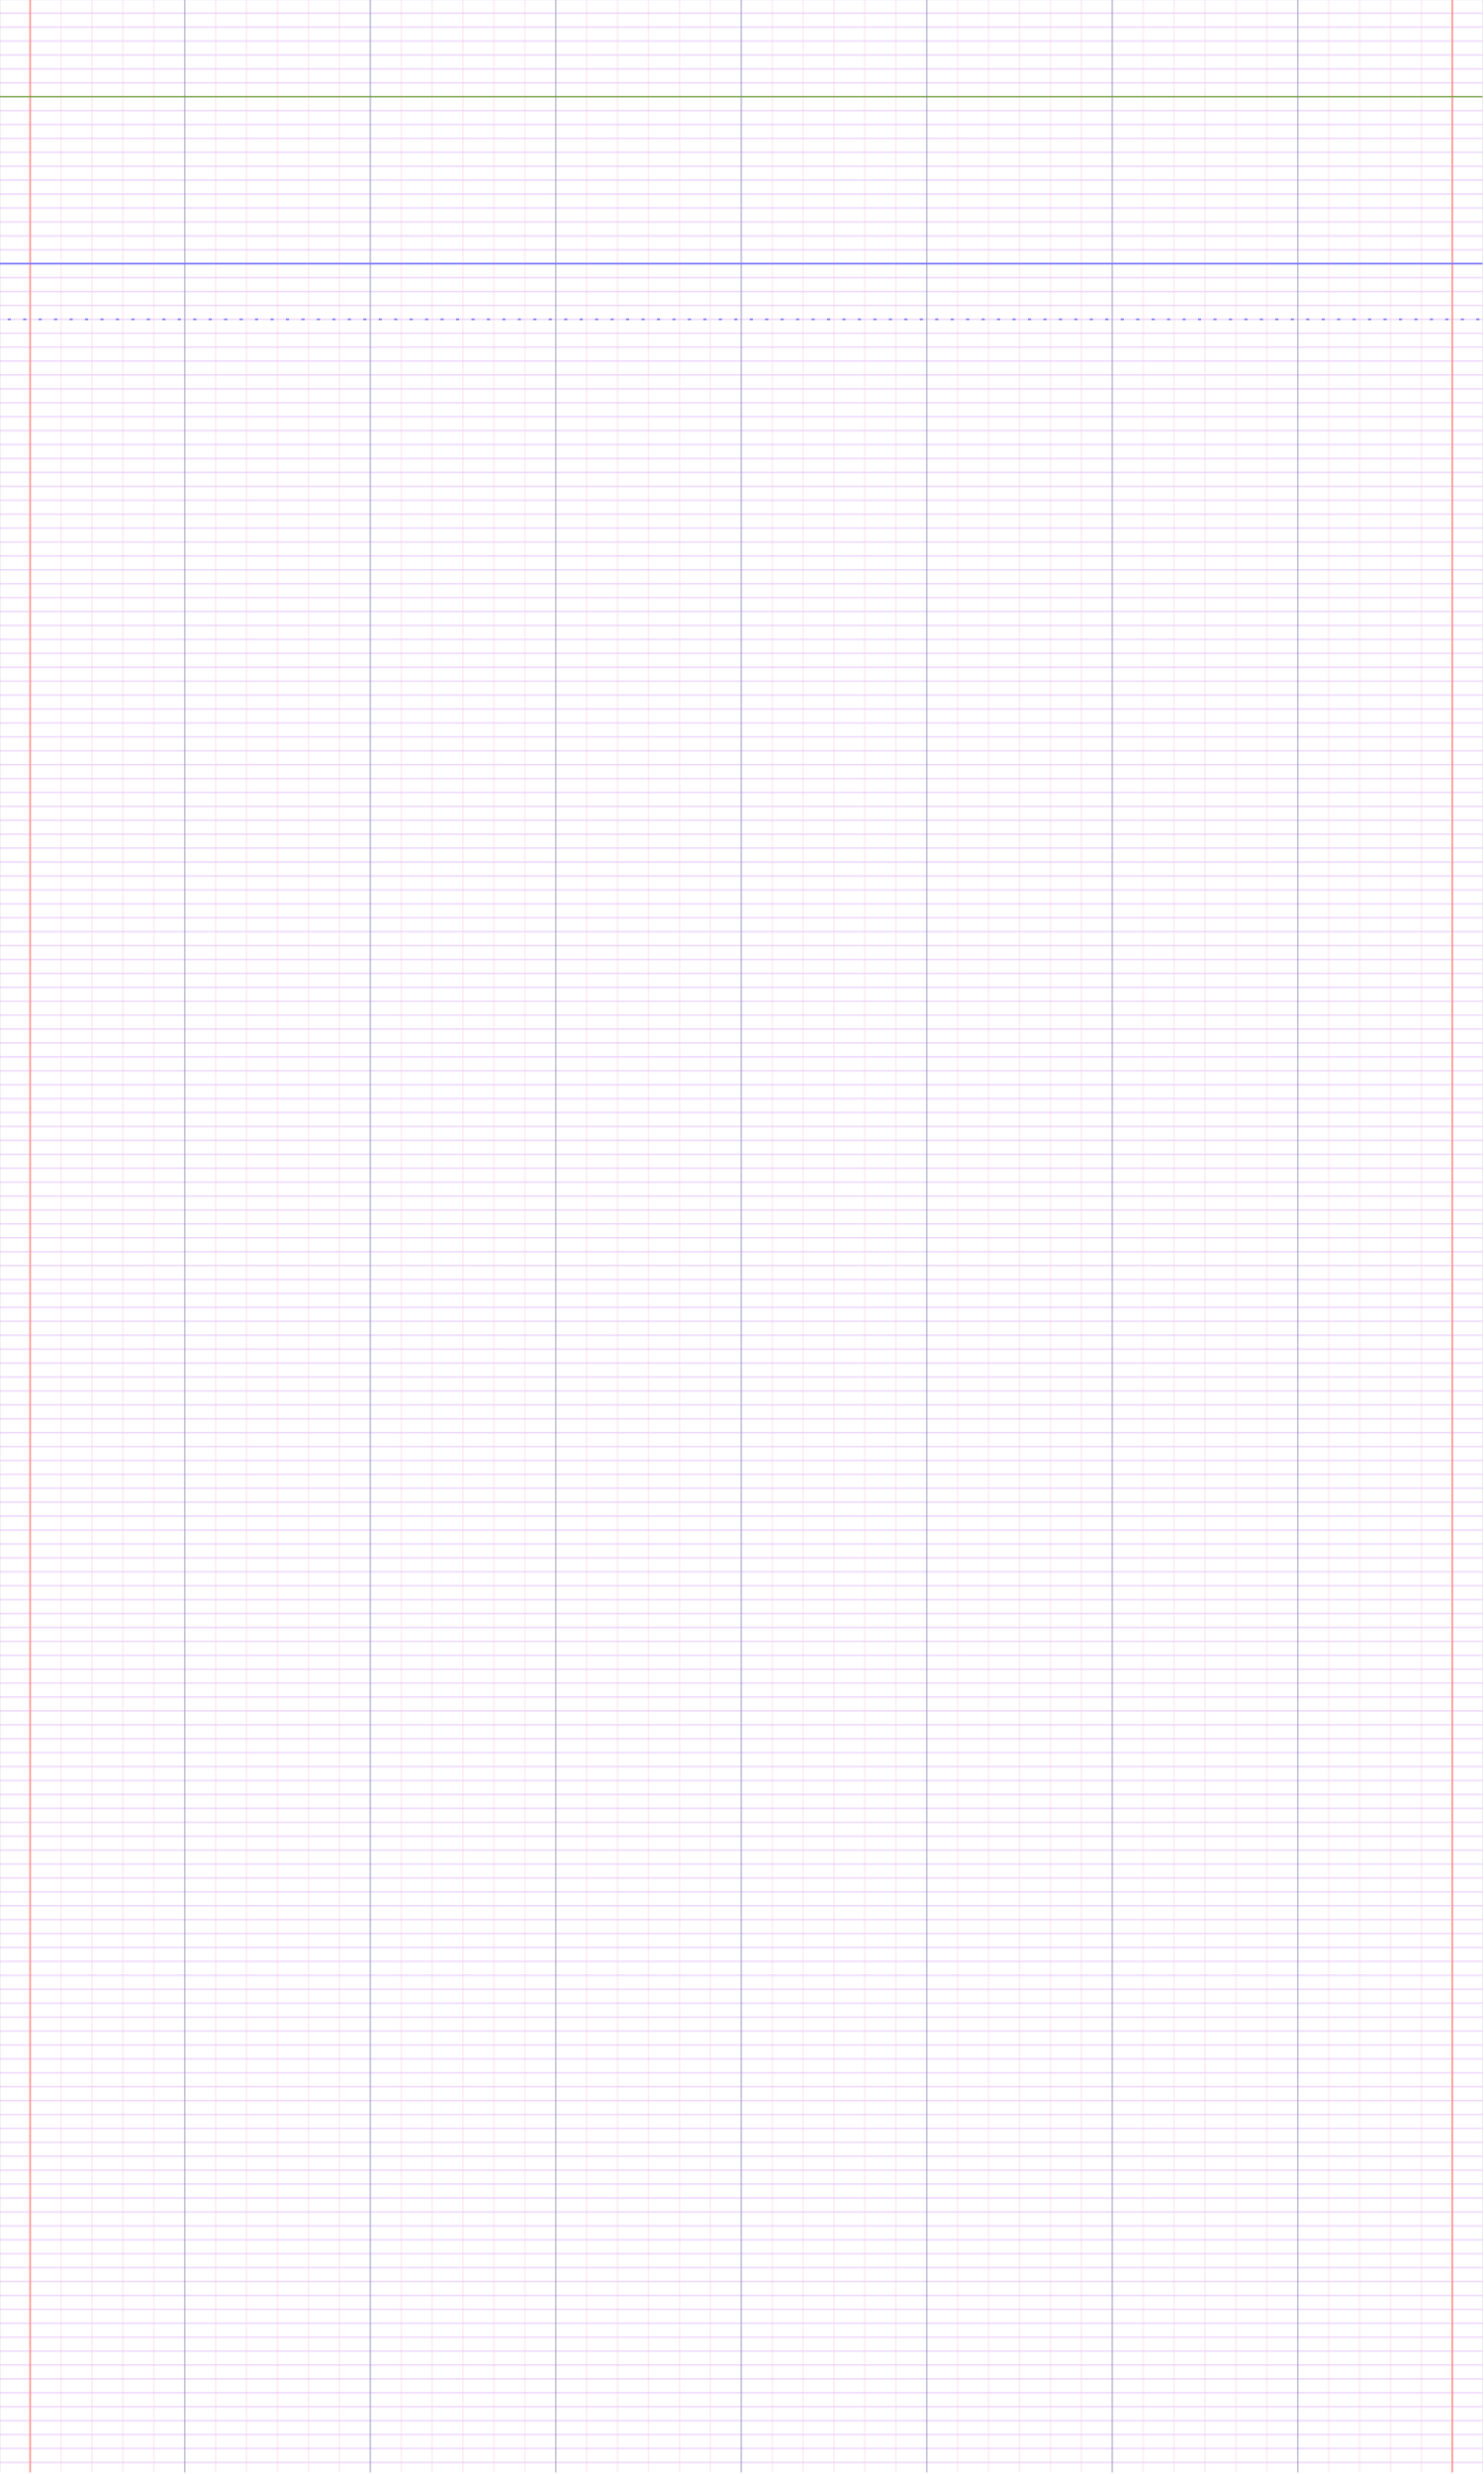
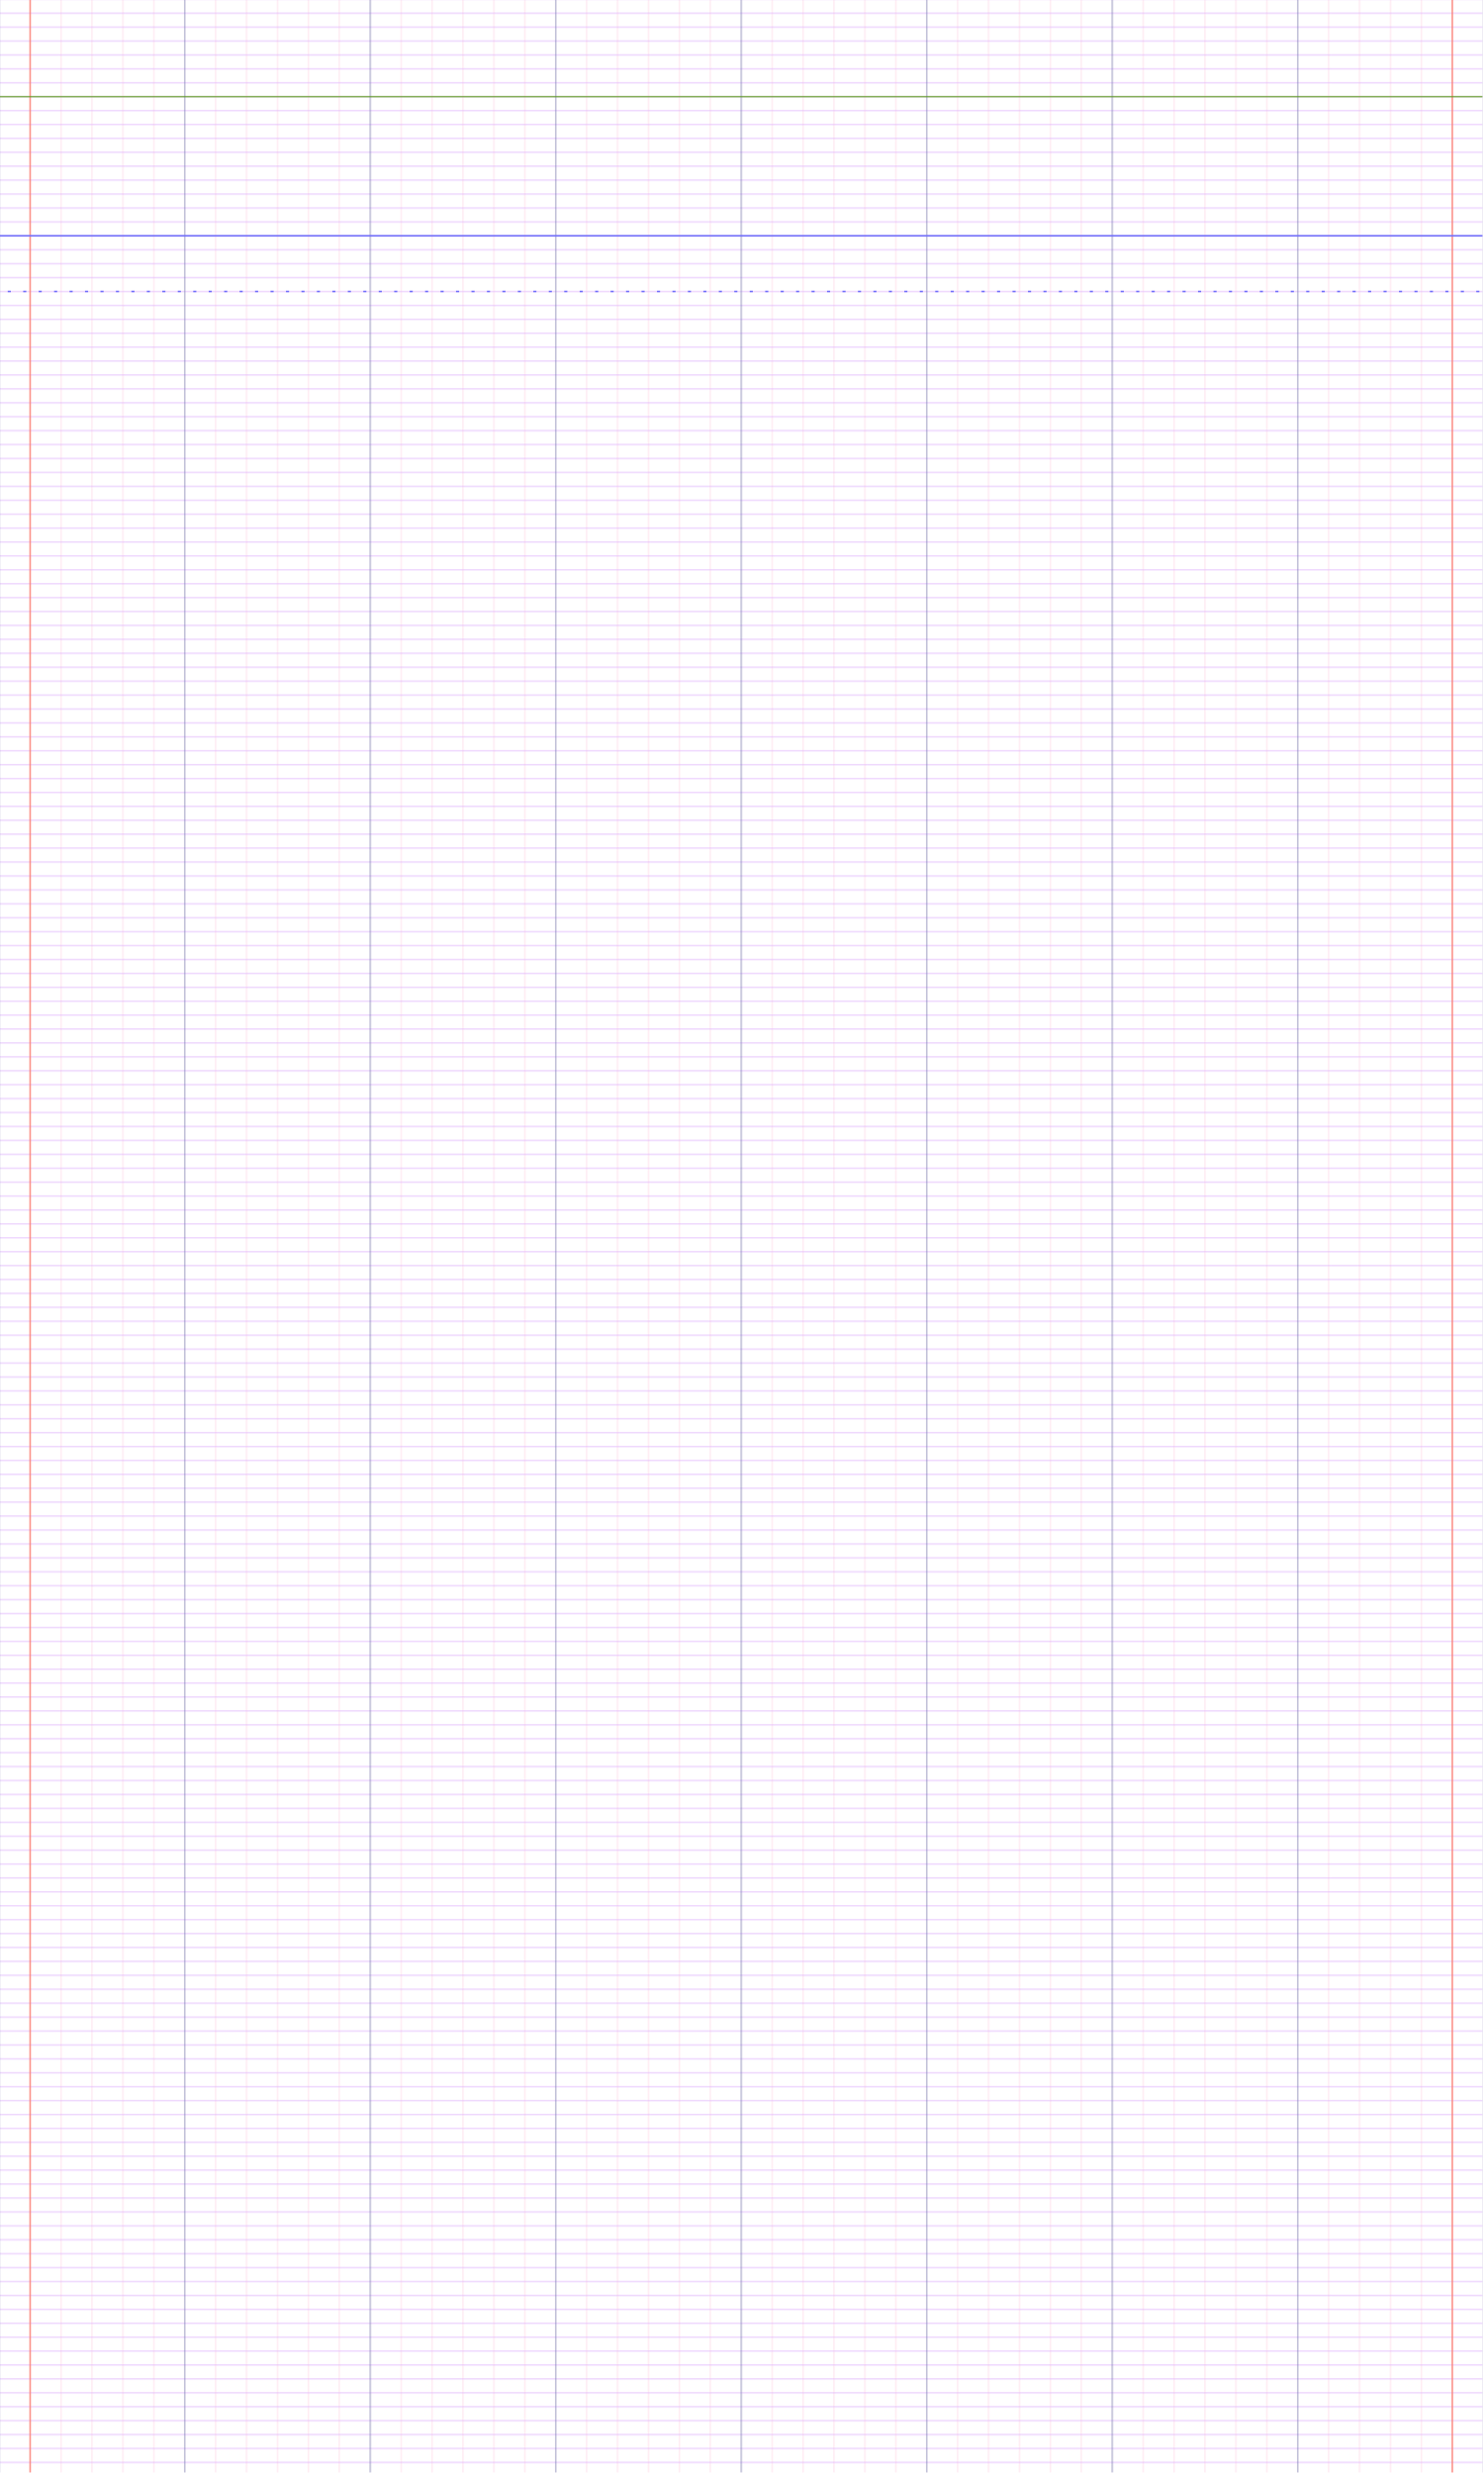
<svg xmlns="http://www.w3.org/2000/svg" xmlns:xlink="http://www.w3.org/1999/xlink" version="1.1" id="debug-background" xml:space="preserve" enable-background="new 1 1 960 1600" x="0" y="0" width="960" height="1600" viewBox="1 1 960 1600">
  <defs>
    <rect id="hruler" x="0" y="0" width="100%" height="1" fill="hsl(241,93%,71%)" />
    <rect id="vruler" x="0" y="0" width="1" height="100%" fill="hsl(6,93%,71%)" />
    <rect id="cruler" x="0" y="0" width="1" height="100%" fill="hsl(6,93%,71%)" />
    <pattern id="Baseline" x="0" y="0" width="20" height="9" patternUnits="userSpaceOnUse">
      <rect x="0" y="0" width="1" height="100%" fill="hsl(336,93%,50%)" opacity="0.25" />
      <rect x="0" y="0" width="100%" height="1" fill="hsl(276,93%,50%)" opacity="0.50" />
    </pattern>
    <pattern id="Leading" x="0" y="0" width="100%" height="24" patternUnits="userSpaceOnUse">
      <rect x="0" y="0" width="100%" height="1" fill="hsl(216,93%,50%)" opacity="0.50" />
    </pattern>
    <pattern id="Grid3" x="0" y="0" width=".333" height="1">
      <line x1="0.5" x2="0.5" y1="0" y2="100%" stroke="hsl(236,50%,40%)" stroke-width="1" opacity="1" />
    </pattern>
    <pattern id="Grid6" x="0" y="0" width=".167" height="1">
      <line x1="0.5" x2="0.5" y1="0" y2="100%" stroke="hsl(136,50%,40%)" stroke-width="1" opacity="1" />
    </pattern>
    <pattern id="Grid9" x="0" y="0" width=".125" height="1">
      <line x1="0.5" x2="0.5" y1="0" y2="100%" stroke="hsl(216,50%,40%)" stroke-width="1" opacity="1" />
    </pattern>
    <pattern id="Grid12" x="0" y="0" width=".083" height="1">
      <line x1="0.5" x2="0.5" y1="0" y2="100%" stroke="hsl(136,50%,40%)" stroke-width="1" opacity="1" />
    </pattern>
    <g id="columns3">
      <rect x="20" y="0" width="280" height="100%" fill="hsl(286,93%,50%)" opacity=".05" />
      <rect x="340" y="0" width="280" height="100%" fill="hsl(286,93%,50%)" opacity=".05" />
      <rect x="660" y="0" width="280" height="100%" fill="hsl(286,93%,50%)" opacity=".05" />
      <rect x="300" y="0" width="41" height="100%" fill="hsl(236,93%,50%)" opacity=".1" />
      <rect x="620" y="0" width="41" height="100%" fill="hsl(236,93%,50%)" opacity=".1" />
    </g>
    <g id="columns4">
      <rect x="20" y="0" width="200" height="100%" fill="hsl(336,93%,50%)" opacity=".05" />
      <rect x="260" y="0" width="200" height="100%" fill="hsl(336,93%,50%)" opacity=".05" />
      <rect x="500" y="0" width="200" height="100%" fill="hsl(336,93%,50%)" opacity=".05" />
      <rect x="740" y="0" width="200" height="100%" fill="hsl(336,93%,50%)" opacity=".05" />
      <rect x="220" y="0" width="40" height="100%" fill="hsl(336,93%,50%)" opacity=".1" />
      <rect x="460" y="0" width="40" height="100%" fill="hsl(336,93%,50%)" opacity=".1" />
      <rect x="700" y="0" width="40" height="100%" fill="hsl(336,93%,50%)" opacity=".1" />
    </g>
    <g id="symmetry-element">
      <rect x="20" y="0" width="200" height="100%" fill="hsl(336,93%,50%)" opacity=".2" />
      <rect x="260" y="0" width="200" height="100%" fill="hsl(336,93%,50%)" opacity=".2" />
      <use xlink:href="#cruler" transform="translate(20,0)" opacity=".8" />
      <use xlink:href="#cruler" transform="translate(220,0)" opacity=".8" />
      <use xlink:href="#cruler" transform="translate(260,0)" opacity=".8" />
      <use xlink:href="#cruler" transform="translate(460,0)" opacity=".8" />
    </g>
    <g id="symmetry">
      <use xlink:href="#symmetry-element" />
      <use xlink:href="#symmetry-element" transform="matrix(-1, 0, 0, 1, 961, 0)" />
    </g>
    <filter id="grayscale">
      <feColorMatrix type="matrix" values="0.213 0.715 0.072 0 0 0.213 0.715 0.072 0 0 0.213 0.715 0.072 0 0 0 0 0 1 0" />
    </filter>
  </defs>
  <g>
    <rect fill="url(#Baseline)" x="0" y="0" width="100%" height="100%" opacity=".3" />
    <rect fill="url(#Grid9)" x="0" y="0" width="100%" height="100%" opacity=".3" />
    <rect x="20" y="0" width="1" height="100%" fill="hsla(  6, 93%, 71%, 0.8)" />
    <rect x="940" y="0" width="1" height="100%" fill="hsla(  6, 93%, 71%, 0.8)" />
  </g>
  <g transform="translate(0,9)">
    <rect x="0" y="54" width="100%" height="1" fill="hsla( 90, 75%, 35%, 0.7)" />
-     <rect x="0" y="162" width="100%" height="1" fill="hsla(240, 93%, 71%, 1.0)" />
-     <line transform="translate(0,198)" x1="0" x2="100%" y1="0.5" y2="0.5" stroke-width="1" stroke="hsla(240, 93%, 71%, 1.0)" stroke-dasharray="2,8" stroke-dashoffset="4" />
+     <rect x="0" y="144" width="100%" height="1" fill="hsla(240, 93%, 71%, 1.0)" />
+     <line transform="translate(0,180)" x1="0" x2="100%" y1="0.5" y2="0.5" stroke-width="1" stroke="hsla(240, 93%, 71%, 1.0)" stroke-dasharray="2,8" stroke-dashoffset="4" />
  </g>
</svg>
